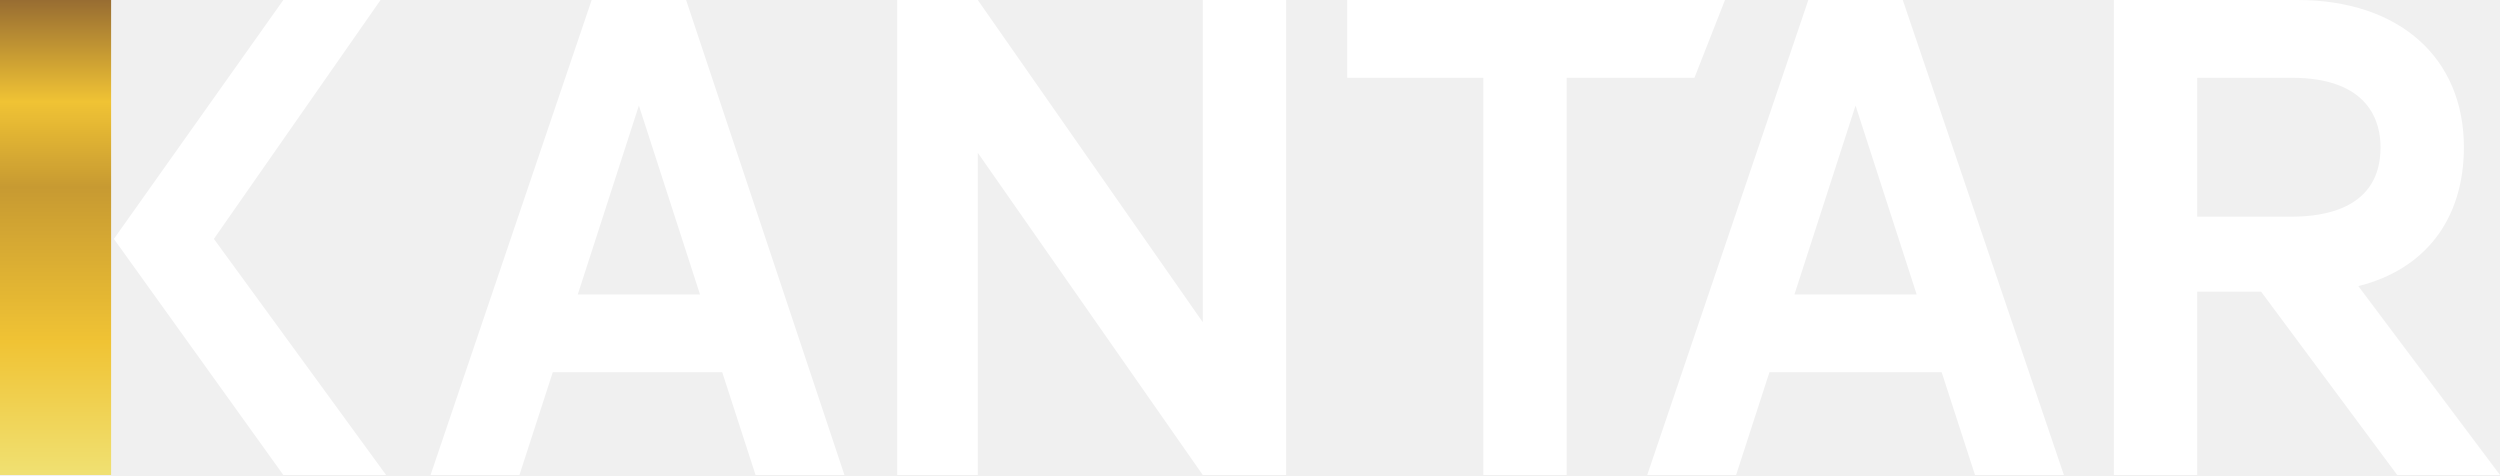
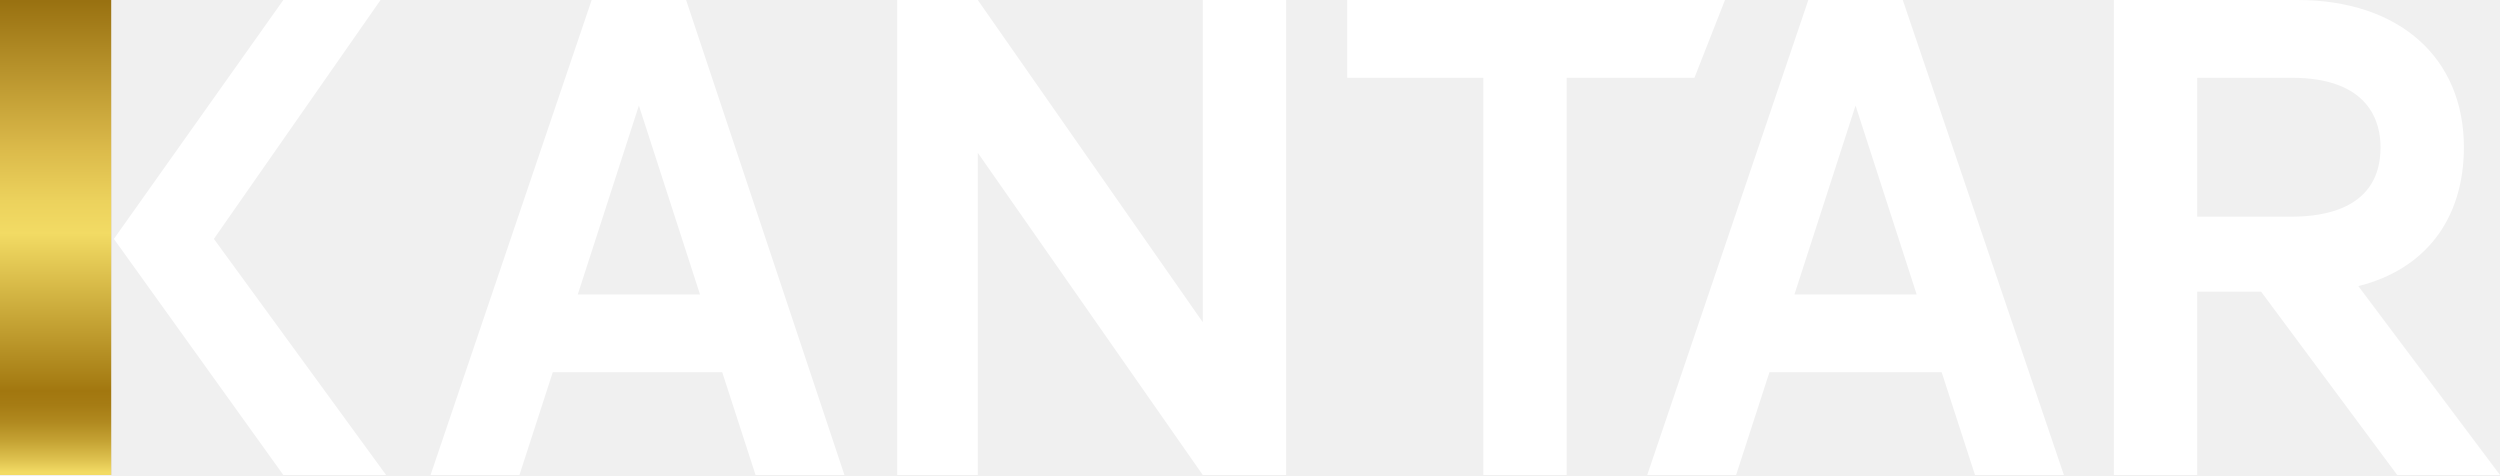
<svg xmlns="http://www.w3.org/2000/svg" xmlns:xlink="http://www.w3.org/1999/xlink" version="1.1" id="Layer_1" x="0px" y="0px" viewBox="0 0 90 17.1" style="enable-background:new 0 0 90 17.1;" xml:space="preserve">
  <style type="text/css">
	.st0{fill:#FFFFFF;}
- 	.st1{clip-path:url(#SVGID_2_);fill:url(#SVGID_3_);}
- 	.st2{clip-path:url(#SVGID_5_);fill:url(#SVGID_6_);}
- 	.st3{clip-path:url(#SVGID_8_);fill:url(#SVGID_9_);}
- 	.st4{clip-path:url(#SVGID_11_);fill:url(#SVGID_12_);}
- 	.st5{clip-path:url(#SVGID_14_);fill:url(#SVGID_15_);}
- 	.st6{clip-path:url(#SVGID_17_);fill:url(#SVGID_18_);}
- 	.st7{clip-path:url(#SVGID_20_);fill:url(#SVGID_21_);}
- 	.st8{clip-path:url(#SVGID_23_);fill:url(#SVGID_24_);}
- 	.st9{clip-path:url(#SVGID_26_);fill:url(#SVGID_27_);}
- 	.st10{clip-path:url(#SVGID_29_);fill:url(#SVGID_30_);}
- 	.st11{clip-path:url(#SVGID_32_);fill:url(#SVGID_33_);}
- 	.st12{clip-path:url(#SVGID_35_);fill:url(#SVGID_36_);}
- 	.st13{clip-path:url(#SVGID_38_);fill:url(#SVGID_39_);}
- 	.st14{clip-path:url(#SVGID_41_);fill:url(#SVGID_42_);}
- 	.st15{clip-path:url(#SVGID_44_);fill:#86754D;}
- 	.st16{clip-path:url(#SVGID_46_);fill:#86754D;}
- 	.st17{clip-path:url(#SVGID_48_);fill:#86754D;}
- 	.st18{clip-path:url(#SVGID_50_);fill:#86754D;}
- 	.st19{clip-path:url(#SVGID_52_);fill:#86754D;}
- 	.st20{clip-path:url(#SVGID_54_);fill:#86754D;}
- 	.st21{clip-path:url(#SVGID_56_);fill:#86754D;}
- 	.st22{clip-path:url(#SVGID_58_);fill:#86754D;}
- 	.st23{clip-path:url(#SVGID_60_);fill:#86754D;}
- 	.st24{clip-path:url(#SVGID_62_);fill:#86754D;}
- 	.st25{clip-path:url(#SVGID_64_);fill:#86754D;}
- 	.st26{clip-path:url(#SVGID_66_);fill:#86754D;}
- 	.st27{clip-path:url(#SVGID_68_);fill:#86754D;}
- 	.st28{clip-path:url(#SVGID_70_);fill:#86754D;}
- 	.st29{clip-path:url(#SVGID_72_);fill:url(#SVGID_73_);}
- 	.st30{clip-path:url(#SVGID_75_);fill:url(#SVGID_76_);}
- 	.st31{clip-path:url(#SVGID_78_);fill:url(#SVGID_79_);}
- 	.st32{clip-path:url(#SVGID_81_);fill:url(#SVGID_82_);}
- 	.st33{clip-path:url(#SVGID_84_);fill:url(#SVGID_85_);}
- 	.st34{clip-path:url(#SVGID_87_);fill:url(#SVGID_88_);}
- 	.st35{clip-path:url(#SVGID_90_);fill:url(#SVGID_91_);}
- 	.st36{clip-path:url(#SVGID_93_);fill:url(#SVGID_94_);}
- 	.st37{clip-path:url(#SVGID_96_);fill:url(#SVGID_97_);}
- 	.st38{clip-path:url(#SVGID_99_);fill:url(#SVGID_100_);}
- 	.st39{clip-path:url(#SVGID_102_);fill:url(#SVGID_103_);}
- 	.st40{clip-path:url(#SVGID_105_);fill:url(#SVGID_106_);}
- 	.st41{clip-path:url(#SVGID_108_);fill:url(#SVGID_109_);}
- 	.st42{clip-path:url(#SVGID_111_);fill:url(#SVGID_112_);}
- 	.st43{clip-path:url(#SVGID_114_);fill:url(#SVGID_115_);}
- 	.st44{clip-path:url(#SVGID_117_);fill:url(#SVGID_118_);}
- 	.st45{clip-path:url(#SVGID_120_);fill:url(#SVGID_121_);}
- 	.st46{clip-path:url(#SVGID_123_);fill:url(#SVGID_124_);}
- 	.st47{clip-path:url(#SVGID_126_);fill:url(#SVGID_127_);}
- 	.st48{clip-path:url(#SVGID_129_);fill:url(#SVGID_130_);}
- 	.st49{clip-path:url(#SVGID_132_);fill:url(#SVGID_133_);}
- 	.st50{clip-path:url(#SVGID_135_);fill:url(#SVGID_136_);}
- 	.st51{clip-path:url(#SVGID_138_);fill:url(#SVGID_139_);}
- 	.st52{clip-path:url(#SVGID_141_);fill:url(#SVGID_142_);}
- 	.st53{clip-path:url(#SVGID_144_);fill:url(#SVGID_145_);}
- 	.st54{clip-path:url(#SVGID_147_);fill:url(#SVGID_148_);}
- 	.st55{clip-path:url(#SVGID_150_);fill:url(#SVGID_151_);}
- 	.st56{clip-path:url(#SVGID_153_);fill:url(#SVGID_154_);}
- 	.st57{clip-path:url(#SVGID_156_);fill:url(#SVGID_157_);}
- 	.st58{clip-path:url(#SVGID_159_);fill:url(#SVGID_160_);}
- 	.st59{clip-path:url(#SVGID_162_);fill:url(#SVGID_163_);}
- 	.st60{clip-path:url(#SVGID_165_);fill:url(#SVGID_166_);}
- 	.st61{clip-path:url(#SVGID_168_);fill:url(#SVGID_169_);}
- 	.st62{clip-path:url(#SVGID_171_);fill:url(#SVGID_172_);}
- 	.st63{clip-path:url(#SVGID_174_);fill:url(#SVGID_175_);}
- 	.st64{clip-path:url(#SVGID_177_);fill:url(#SVGID_178_);}
- 	.st65{clip-path:url(#SVGID_180_);fill:url(#SVGID_181_);}
- 	.st66{clip-path:url(#SVGID_183_);fill:url(#SVGID_184_);}
- 	.st67{clip-path:url(#SVGID_186_);fill:url(#SVGID_187_);}
- 	.st68{clip-path:url(#SVGID_189_);fill:#86754D;}
- 	.st69{clip-path:url(#SVGID_191_);fill:#86754D;}
- 	.st70{clip-path:url(#SVGID_193_);fill:#86754D;}
- 	.st71{clip-path:url(#SVGID_195_);fill:#86754D;}
- 	.st72{clip-path:url(#SVGID_197_);fill:#86754D;}
- 	.st73{clip-path:url(#SVGID_199_);fill:#86754D;}
- 	.st74{clip-path:url(#SVGID_201_);fill:#86754D;}
- 	.st75{clip-path:url(#SVGID_203_);fill:#86754D;}
- 	.st76{clip-path:url(#SVGID_205_);fill:#86754D;}
- 	.st77{clip-path:url(#SVGID_207_);fill:url(#SVGID_208_);}
- 	.st78{clip-path:url(#SVGID_210_);fill:url(#SVGID_211_);}
- 	.st79{clip-path:url(#SVGID_213_);fill:url(#SVGID_214_);}
- 	.st80{clip-path:url(#SVGID_216_);fill:url(#SVGID_217_);}
- 	.st81{clip-path:url(#SVGID_219_);fill:url(#SVGID_220_);}
- 	.st82{clip-path:url(#SVGID_222_);fill:url(#SVGID_223_);}
- 	.st83{clip-path:url(#SVGID_225_);fill:url(#SVGID_226_);}
- 	.st84{clip-path:url(#SVGID_228_);fill:url(#SVGID_229_);}
- 	.st85{clip-path:url(#SVGID_231_);fill:url(#SVGID_232_);}
- 	.st86{clip-path:url(#SVGID_234_);fill:url(#SVGID_235_);}
- 	.st87{clip-path:url(#SVGID_237_);fill:url(#SVGID_238_);}
- 	.st88{clip-path:url(#SVGID_240_);fill:url(#SVGID_241_);}
- 	.st89{clip-path:url(#SVGID_243_);fill:url(#SVGID_244_);}
- 	.st90{clip-path:url(#SVGID_246_);fill:url(#SVGID_247_);}
- 	.st91{clip-path:url(#SVGID_249_);fill:url(#SVGID_250_);}
- 	.st92{clip-path:url(#SVGID_252_);fill:url(#SVGID_253_);}
- 	.st93{clip-path:url(#SVGID_255_);fill:url(#SVGID_256_);}
- 	.st94{clip-path:url(#SVGID_258_);fill:url(#SVGID_259_);}
+ 	.st1{clip-path:url(#SVGID_3_);fill:url(#SVGID_4_);}
+ 	.st2{clip-path:url(#SVGID_7_);fill:url(#SVGID_8_);}
+ 	.st3{clip-path:url(#SVGID_11_);fill:url(#SVGID_12_);}
+ 	.st4{clip-path:url(#SVGID_15_);fill:url(#SVGID_16_);}
+ 	.st5{clip-path:url(#SVGID_19_);fill:url(#SVGID_20_);}
+ 	.st6{clip-path:url(#SVGID_23_);fill:url(#SVGID_24_);}
+ 	.st7{clip-path:url(#SVGID_27_);fill:url(#SVGID_28_);}
+ 	.st8{clip-path:url(#SVGID_31_);fill:url(#SVGID_32_);}
+ 	.st9{clip-path:url(#SVGID_35_);fill:url(#SVGID_36_);}
+ 	.st10{clip-path:url(#SVGID_39_);fill:url(#SVGID_40_);}
+ 	.st11{clip-path:url(#SVGID_43_);fill:url(#SVGID_44_);}
+ 	.st12{clip-path:url(#SVGID_47_);fill:url(#SVGID_48_);}
+ 	.st13{clip-path:url(#SVGID_51_);fill:url(#SVGID_52_);}
+ 	.st14{clip-path:url(#SVGID_55_);fill:url(#SVGID_56_);}
+ 	.st15{clip-path:url(#SVGID_58_);fill:#86754D;}
+ 	.st16{clip-path:url(#SVGID_60_);fill:#86754D;}
+ 	.st17{clip-path:url(#SVGID_62_);fill:#86754D;}
+ 	.st18{clip-path:url(#SVGID_64_);fill:#86754D;}
+ 	.st19{clip-path:url(#SVGID_66_);fill:#86754D;}
+ 	.st20{clip-path:url(#SVGID_68_);fill:#86754D;}
+ 	.st21{clip-path:url(#SVGID_70_);fill:#86754D;}
+ 	.st22{clip-path:url(#SVGID_72_);fill:#86754D;}
+ 	.st23{clip-path:url(#SVGID_74_);fill:#86754D;}
+ 	.st24{clip-path:url(#SVGID_76_);fill:#86754D;}
+ 	.st25{clip-path:url(#SVGID_78_);fill:#86754D;}
+ 	.st26{clip-path:url(#SVGID_80_);fill:#86754D;}
+ 	.st27{clip-path:url(#SVGID_82_);fill:#86754D;}
+ 	.st28{clip-path:url(#SVGID_84_);fill:#86754D;}
+ 	.st29{clip-path:url(#SVGID_87_);fill:url(#SVGID_88_);}
+ 	.st30{clip-path:url(#SVGID_91_);fill:url(#SVGID_92_);}
+ 	.st31{clip-path:url(#SVGID_95_);fill:url(#SVGID_96_);}
+ 	.st32{clip-path:url(#SVGID_99_);fill:url(#SVGID_100_);}
+ 	.st33{clip-path:url(#SVGID_103_);fill:url(#SVGID_104_);}
+ 	.st34{clip-path:url(#SVGID_107_);fill:url(#SVGID_108_);}
+ 	.st35{clip-path:url(#SVGID_111_);fill:url(#SVGID_112_);}
+ 	.st36{clip-path:url(#SVGID_115_);fill:url(#SVGID_116_);}
+ 	.st37{clip-path:url(#SVGID_119_);fill:url(#SVGID_120_);}
+ 	.st38{clip-path:url(#SVGID_123_);fill:url(#SVGID_124_);}
+ 	.st39{clip-path:url(#SVGID_127_);fill:url(#SVGID_128_);}
+ 	.st40{clip-path:url(#SVGID_131_);fill:url(#SVGID_132_);}
+ 	.st41{clip-path:url(#SVGID_135_);fill:url(#SVGID_136_);}
+ 	.st42{clip-path:url(#SVGID_139_);fill:url(#SVGID_140_);}
+ 	.st43{clip-path:url(#SVGID_143_);fill:url(#SVGID_144_);}
+ 	.st44{clip-path:url(#SVGID_147_);fill:url(#SVGID_148_);}
+ 	.st45{clip-path:url(#SVGID_151_);fill:url(#SVGID_152_);}
+ 	.st46{clip-path:url(#SVGID_155_);fill:url(#SVGID_156_);}
+ 	.st47{clip-path:url(#SVGID_159_);fill:url(#SVGID_160_);}
+ 	.st48{clip-path:url(#SVGID_163_);fill:url(#SVGID_164_);}
+ 	.st49{clip-path:url(#SVGID_167_);fill:url(#SVGID_168_);}
+ 	.st50{clip-path:url(#SVGID_171_);fill:url(#SVGID_172_);}
+ 	.st51{clip-path:url(#SVGID_175_);fill:url(#SVGID_176_);}
+ 	.st52{clip-path:url(#SVGID_179_);fill:url(#SVGID_180_);}
+ 	.st53{clip-path:url(#SVGID_183_);fill:url(#SVGID_184_);}
+ 	.st54{clip-path:url(#SVGID_187_);fill:url(#SVGID_188_);}
+ 	.st55{clip-path:url(#SVGID_191_);fill:url(#SVGID_192_);}
+ 	.st56{clip-path:url(#SVGID_195_);fill:url(#SVGID_196_);}
+ 	.st57{clip-path:url(#SVGID_199_);fill:url(#SVGID_200_);}
+ 	.st58{clip-path:url(#SVGID_203_);fill:url(#SVGID_204_);}
+ 	.st59{clip-path:url(#SVGID_207_);fill:url(#SVGID_208_);}
+ 	.st60{clip-path:url(#SVGID_211_);fill:url(#SVGID_212_);}
+ 	.st61{clip-path:url(#SVGID_215_);fill:url(#SVGID_216_);}
+ 	.st62{clip-path:url(#SVGID_219_);fill:url(#SVGID_220_);}
+ 	.st63{clip-path:url(#SVGID_223_);fill:url(#SVGID_224_);}
+ 	.st64{clip-path:url(#SVGID_227_);fill:url(#SVGID_228_);}
+ 	.st65{clip-path:url(#SVGID_231_);fill:url(#SVGID_232_);}
+ 	.st66{clip-path:url(#SVGID_235_);fill:url(#SVGID_236_);}
+ 	.st67{clip-path:url(#SVGID_239_);fill:url(#SVGID_240_);}
+ 	.st68{clip-path:url(#SVGID_242_);fill:#86754D;}
+ 	.st69{clip-path:url(#SVGID_244_);fill:#86754D;}
+ 	.st70{clip-path:url(#SVGID_246_);fill:#86754D;}
+ 	.st71{clip-path:url(#SVGID_248_);fill:#86754D;}
+ 	.st72{clip-path:url(#SVGID_250_);fill:#86754D;}
+ 	.st73{clip-path:url(#SVGID_252_);fill:#86754D;}
+ 	.st74{clip-path:url(#SVGID_254_);fill:#86754D;}
+ 	.st75{clip-path:url(#SVGID_256_);fill:#86754D;}
+ 	.st76{clip-path:url(#SVGID_258_);fill:#86754D;}
+ 	.st77{clip-path:url(#SVGID_261_);fill:url(#SVGID_262_);}
+ 	.st78{clip-path:url(#SVGID_265_);fill:url(#SVGID_266_);}
+ 	.st79{clip-path:url(#SVGID_269_);fill:url(#SVGID_270_);}
+ 	.st80{clip-path:url(#SVGID_273_);fill:url(#SVGID_274_);}
+ 	.st81{clip-path:url(#SVGID_277_);fill:url(#SVGID_278_);}
+ 	.st82{clip-path:url(#SVGID_281_);fill:url(#SVGID_282_);}
+ 	.st83{clip-path:url(#SVGID_285_);fill:url(#SVGID_286_);}
+ 	.st84{clip-path:url(#SVGID_289_);fill:url(#SVGID_290_);}
+ 	.st85{clip-path:url(#SVGID_293_);fill:url(#SVGID_294_);}
+ 	.st86{clip-path:url(#SVGID_297_);fill:url(#SVGID_298_);}
+ 	.st87{clip-path:url(#SVGID_301_);fill:url(#SVGID_302_);}
+ 	.st88{clip-path:url(#SVGID_305_);fill:url(#SVGID_306_);}
+ 	.st89{clip-path:url(#SVGID_309_);fill:url(#SVGID_310_);}
+ 	.st90{clip-path:url(#SVGID_313_);fill:url(#SVGID_314_);}
+ 	.st91{clip-path:url(#SVGID_317_);fill:url(#SVGID_318_);}
+ 	.st92{clip-path:url(#SVGID_321_);fill:url(#SVGID_322_);}
+ 	.st93{clip-path:url(#SVGID_325_);fill:url(#SVGID_326_);}
+ 	.st94{clip-path:url(#SVGID_329_);fill:url(#SVGID_330_);}
</style>
  <path class="st0" d="M64.6,10.6l2.2-6.8l2.2,6.8H64.6z M65.1,0l-5.8,17.1h3.2l1.2-3.7h6.2l1.2,3.7h3.2L68.5,0H65.1z" />
  <path class="st0" d="M20.8,10.6L23,3.8l2.2,6.8H20.8z M21.3,0l-5.8,17.1h3.2l1.2-3.7H26l1.2,3.7h3.2L24.7,0H21.3z" />
  <path class="st0" d="M79.1,2.8l3.4,0c2.8,0,3.2,1.6,3.2,2.5c0,2.2-2,2.5-3.2,2.5h-3.4V2.8z M84.9,10.3c2.4-0.6,3.8-2.4,3.8-5  c0-3.2-2.3-5.3-6-5.3h-6.6v17.1h3v-6.6h2.3l4.9,6.6H90L84.9,10.3z" />
  <polygon class="st0" points="43.3,11.6 35.2,0 32.3,0 32.3,17.1 35.2,17.1 35.2,5.5 43.3,17.1 46.3,17.1 46.3,0 43.3,0 " />
  <polygon class="st0" points="62.1,0 48.5,0 48.5,2.8 53.4,2.8 53.4,17.1 56.4,17.1 56.4,2.8 61,2.8 " />
  <polygon class="st0" points="13.7,0 10.2,0 4.1,8.6 10.2,17.1 13.9,17.1 7.7,8.6 " />
  <g>
    <defs>
-       <rect id="SVGID_134_" y="0" width="4" height="17.1" />
+       <rect id="SVGID_169_" y="0" width="4" height="17.1" />
    </defs>
-     <clipPath id="SVGID_2_">
-       <use xlink:href="#SVGID_134_" style="overflow:visible;" />
+     <linearGradient id="SVGID_2_" gradientUnits="userSpaceOnUse" x1="0" y1="8.551" x2="4.03" y2="8.551">
+       <stop offset="1.000000e-02" style="stop-color:#F2DB64" />
+       <stop offset="3.363638e-02" style="stop-color:#E0C451" />
+       <stop offset="7.458425e-02" style="stop-color:#C5A334" />
+       <stop offset="0.114" style="stop-color:#B18A20" />
+       <stop offset="0.15" style="stop-color:#A67C14" />
+       <stop offset="0.18" style="stop-color:#A2770F" />
+       <stop offset="0.201" style="stop-color:#A77E15" />
+       <stop offset="0.51" style="stop-color:#F2DB64" />
+       <stop offset="0.577" style="stop-color:#ECD25D" />
+       <stop offset="0.687" style="stop-color:#DBBA4A" />
+       <stop offset="0.71" style="stop-color:#D6B446" />
+       <stop offset="1" style="stop-color:#987010" />
+     </linearGradient>
+     <use xlink:href="#SVGID_169_" style="overflow:visible;fill:url(#SVGID_2_);" />
+     <clipPath id="SVGID_3_">
+       <use xlink:href="#SVGID_169_" style="overflow:visible;" />
    </clipPath>
-     <linearGradient id="SVGID_3_" gradientUnits="userSpaceOnUse" x1="-363.775" y1="131.298" x2="-363.301" y2="131.298" gradientTransform="matrix(0 -36.0551 -36.0551 0 4735.965 -13098.858)">
-       <stop offset="0" style="stop-color:#F0E173" />
-       <stop offset="0.283" style="stop-color:#F0C334" />
-       <stop offset="0.606" style="stop-color:#C79A32" />
-       <stop offset="0.785" style="stop-color:#F0C334" />
-       <stop offset="1" style="stop-color:#976C32" />
+     <linearGradient id="SVGID_4_" gradientUnits="userSpaceOnUse" x1="-363.775" y1="131.298" x2="-363.301" y2="131.298" gradientTransform="matrix(0 -36.0551 -36.0551 0 4735.965 -13098.858)">
+       <stop offset="1.000000e-02" style="stop-color:#F2DB64" />
+       <stop offset="3.363638e-02" style="stop-color:#E0C451" />
+       <stop offset="7.458425e-02" style="stop-color:#C5A334" />
+       <stop offset="0.114" style="stop-color:#B18A20" />
+       <stop offset="0.15" style="stop-color:#A67C14" />
+       <stop offset="0.18" style="stop-color:#A2770F" />
+       <stop offset="0.201" style="stop-color:#A77E15" />
+       <stop offset="0.51" style="stop-color:#F2DB64" />
+       <stop offset="0.577" style="stop-color:#ECD25D" />
+       <stop offset="0.687" style="stop-color:#DBBA4A" />
+       <stop offset="0.71" style="stop-color:#D6B446" />
+       <stop offset="1" style="stop-color:#987010" />
    </linearGradient>
    <rect y="0" class="st1" width="4" height="17.1" />
  </g>
</svg>
